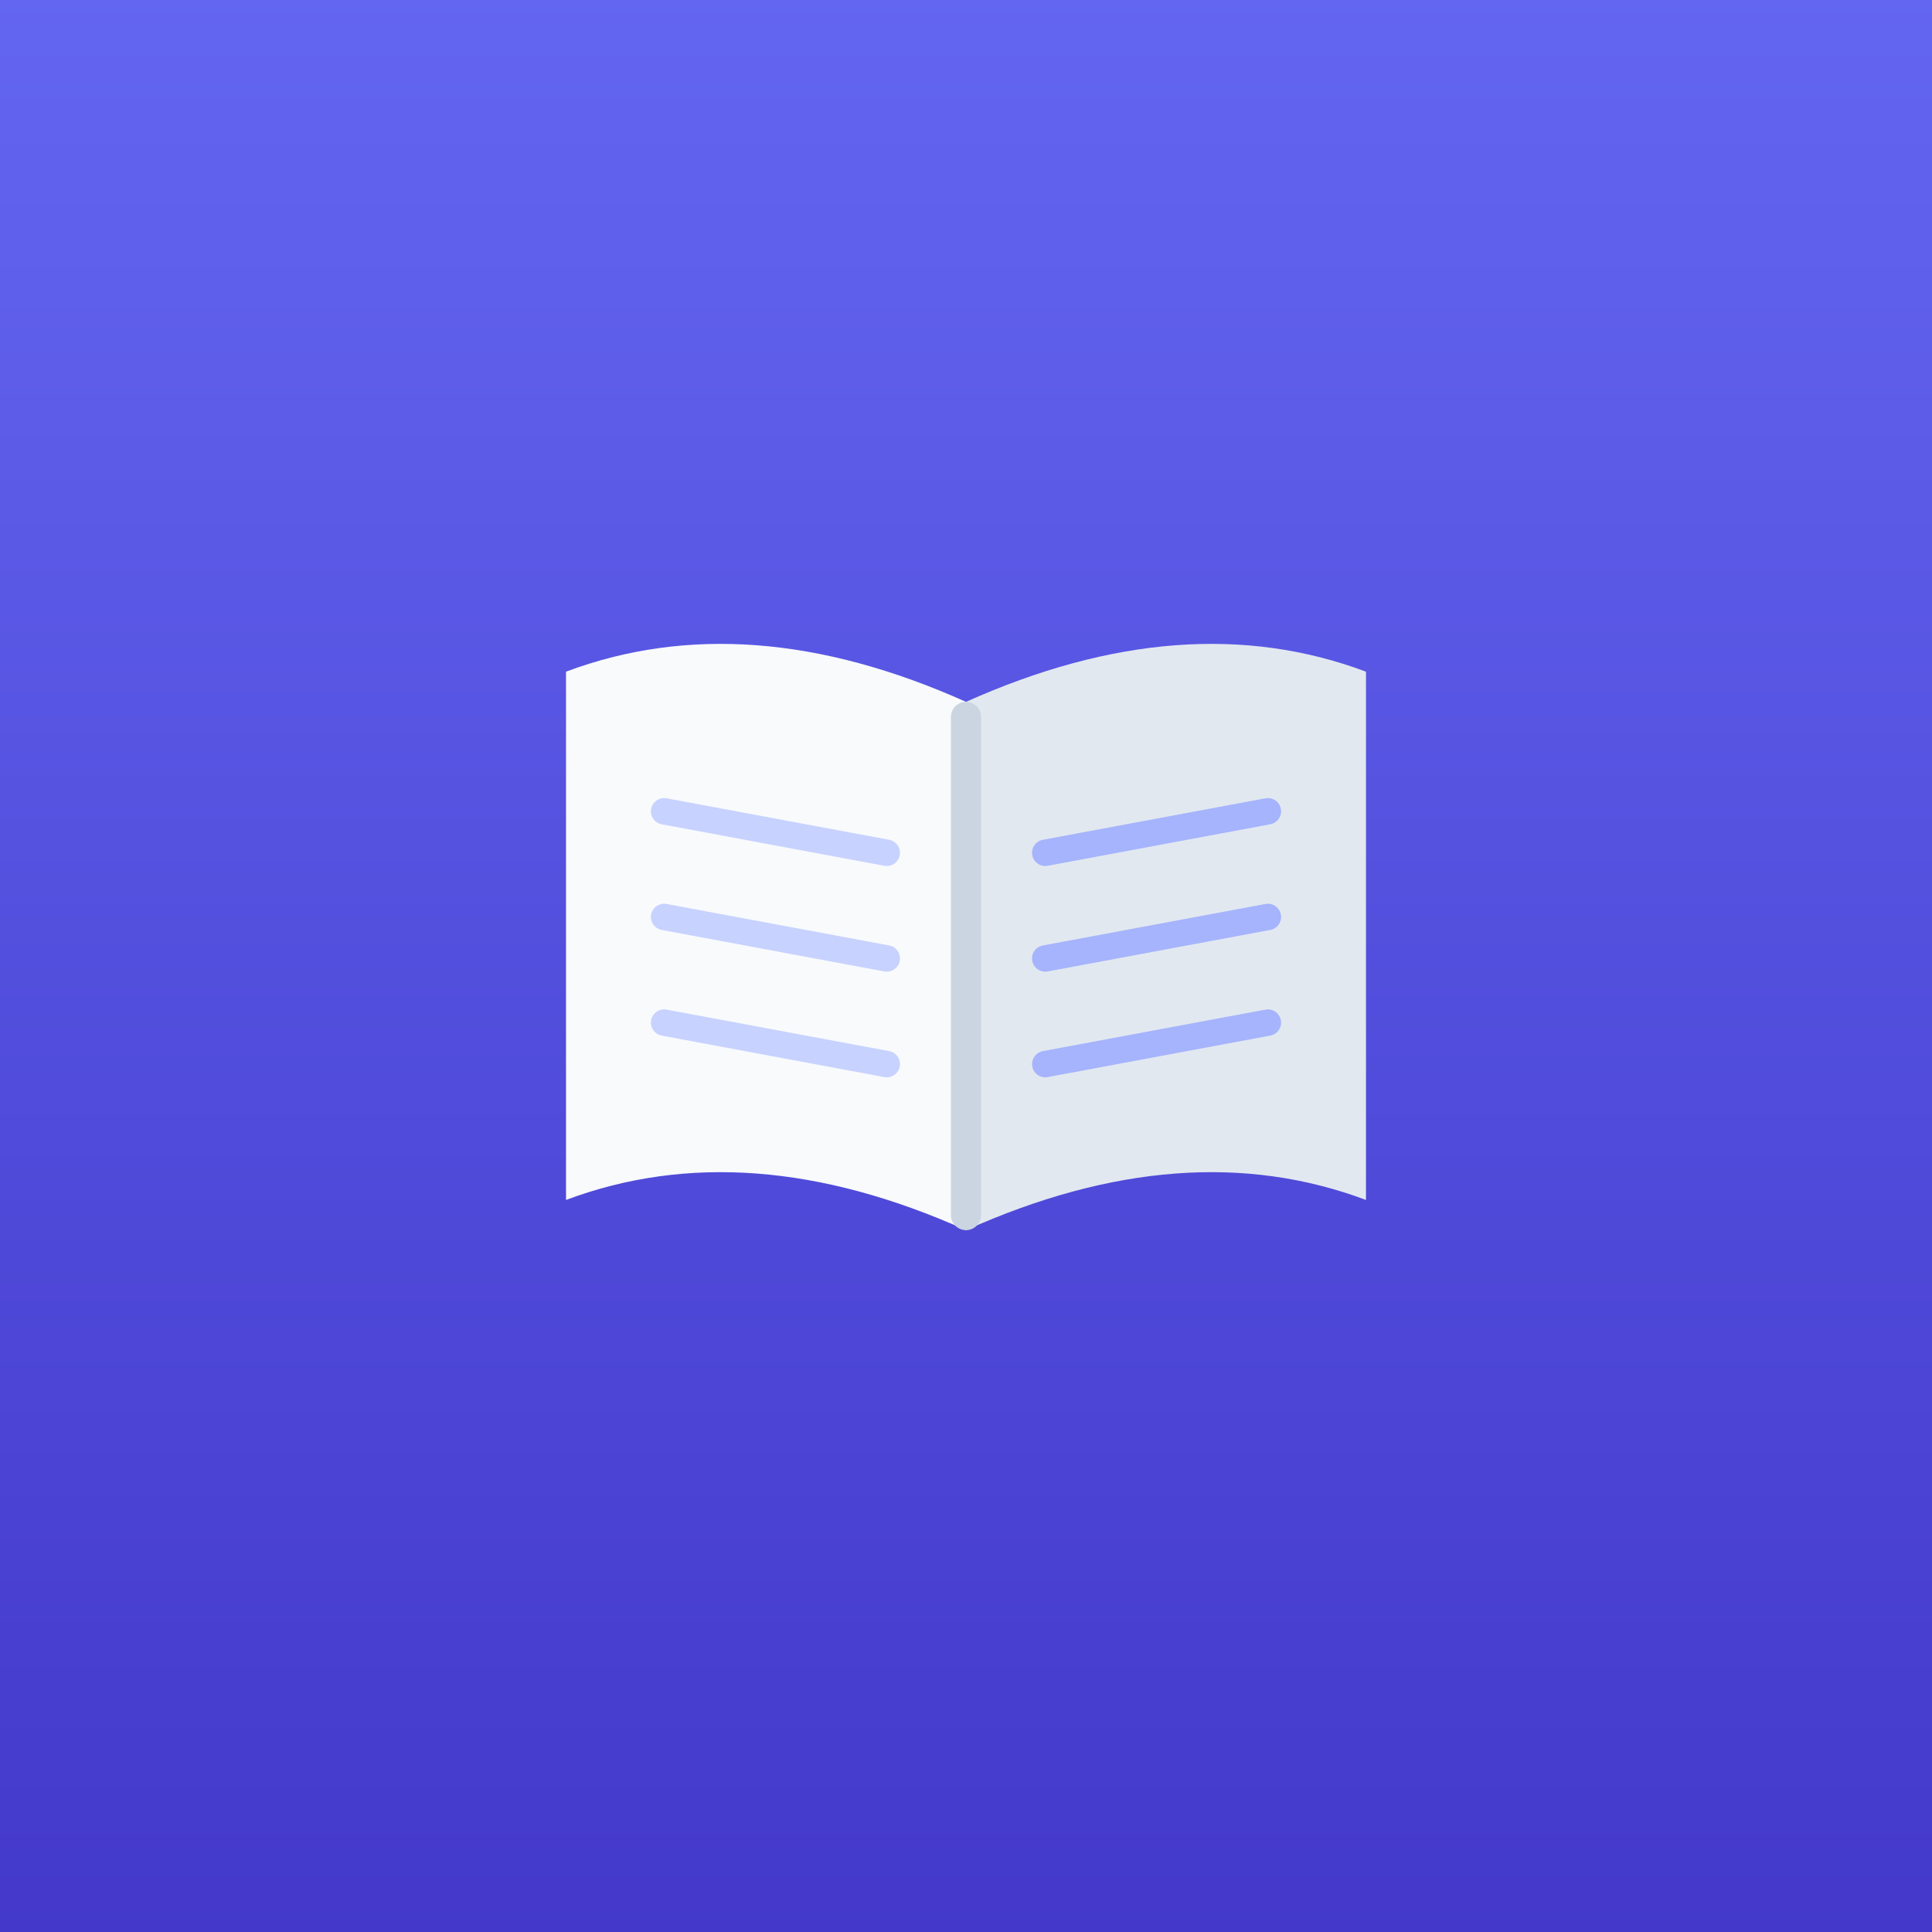
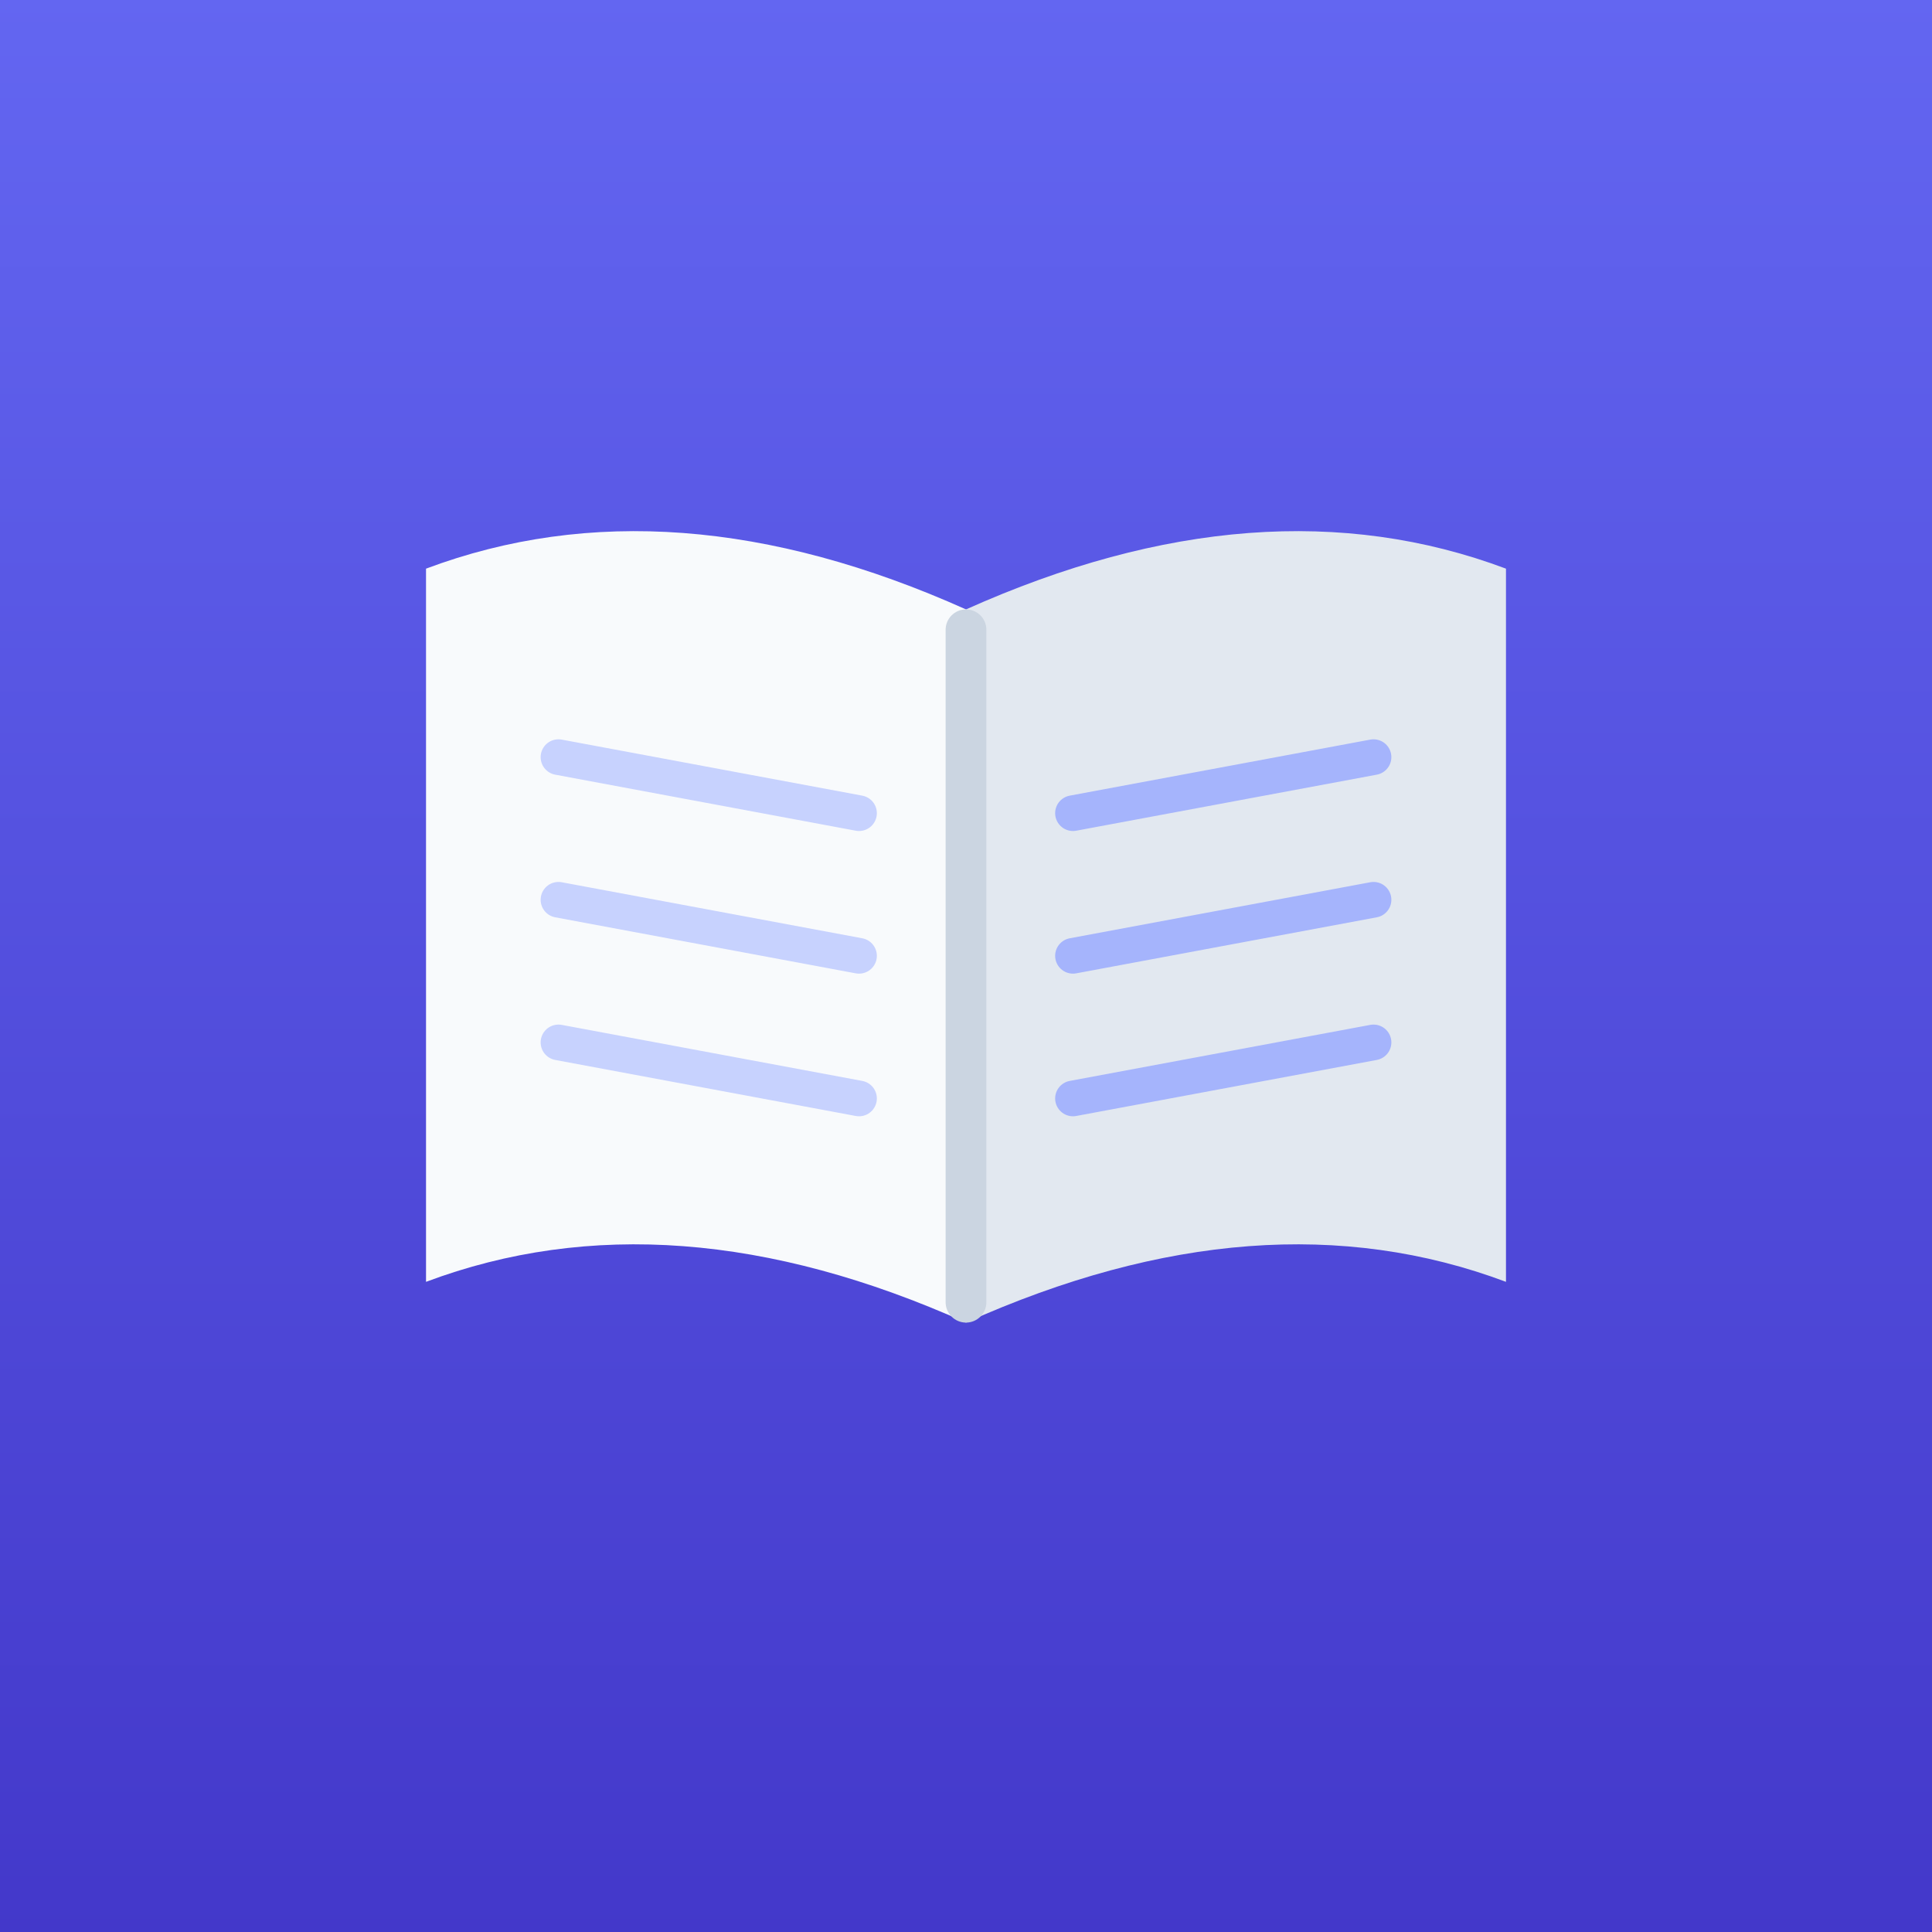
<svg xmlns="http://www.w3.org/2000/svg" width="1024" height="1024" viewBox="0 0 1024 1024">
  <defs>
    <linearGradient id="bg" x1="0" y1="0" x2="0" y2="1">
      <stop offset="0" stop-color="#6366F1" />
      <stop offset="1" stop-color="#4338CA" />
    </linearGradient>
  </defs>
  <rect width="1024" height="1024" fill="url(#bg)" />
-   <g>
+   <g transform="translate(512 512) scale(1.35) translate(-512 -512)">
    <path d="M512 372              Q396 320 300 356              L300 636              Q396 600 512 652 Z" fill="#F8FAFC" />
    <path d="M512 372              Q628 320 724 356              L724 636              Q628 600 512 652 Z" fill="#E2E8F0" />
    <rect x="504" y="372" width="16" height="280" rx="8" fill="#CBD5E1" />
    <g stroke="#C7D2FE" stroke-width="14" stroke-linecap="round">
      <line x1="352" y1="430" x2="470" y2="452" />
      <line x1="352" y1="486" x2="470" y2="508" />
      <line x1="352" y1="542" x2="470" y2="564" />
    </g>
    <g stroke="#A5B4FC" stroke-width="14" stroke-linecap="round">
      <line x1="554" y1="452" x2="672" y2="430" />
      <line x1="554" y1="508" x2="672" y2="486" />
      <line x1="554" y1="564" x2="672" y2="542" />
    </g>
  </g>
</svg>
